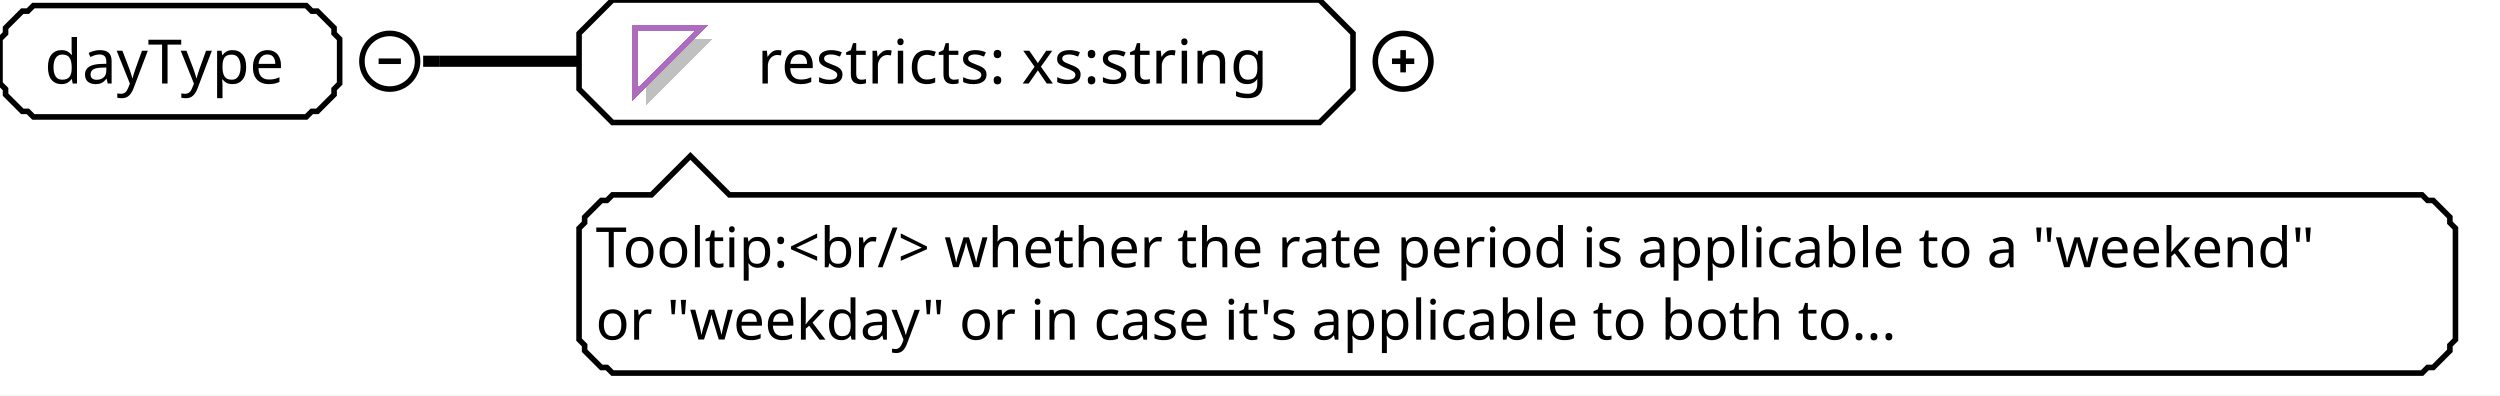
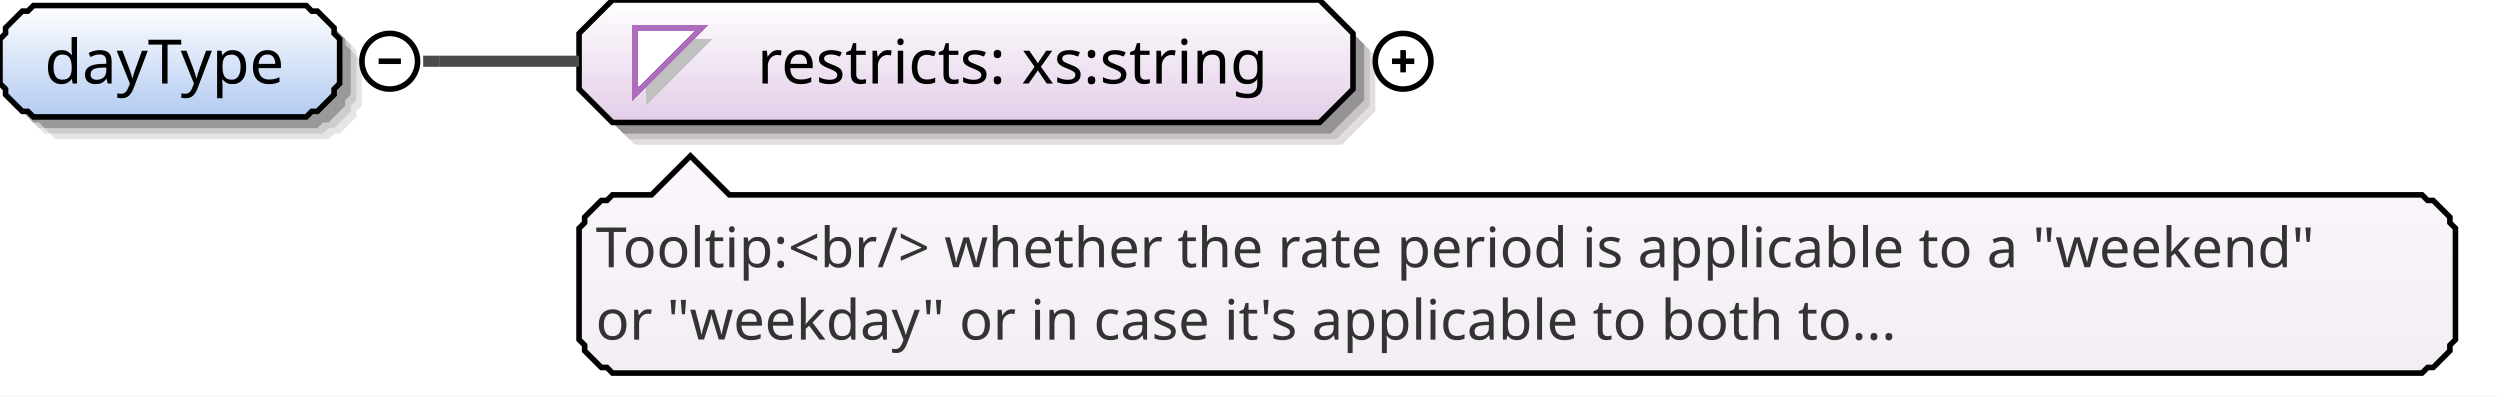
<svg xmlns="http://www.w3.org/2000/svg" color-interpolation="auto" color-rendering="auto" fill="black" fill-opacity="1" font-family="'Dialog'" font-size="12px" font-style="normal" font-weight="normal" height="71" image-rendering="auto" shape-rendering="auto" stroke="black" stroke-dasharray="none" stroke-dashoffset="0" stroke-linecap="square" stroke-linejoin="miter" stroke-miterlimit="10" stroke-opacity="1" stroke-width="1" text-rendering="auto" width="449">
  <defs id="genericDefs" />
  <g>
    <defs id="defs1">
+       <linearGradient gradientUnits="userSpaceOnUse" id="linearGradient1" spreadMethod="pad" x1="0" x2="0" y1="1" y2="21">
+         <stop offset="0%" stop-color="white" stop-opacity="1" />
+         <stop offset="100%" stop-color="rgb(178,202,241)" stop-opacity="1" />
+       </linearGradient>
+       <linearGradient gradientUnits="userSpaceOnUse" id="linearGradient2" spreadMethod="pad" x1="104" x2="104" y1="0" y2="22">
+         <stop offset="0%" stop-color="white" stop-opacity="1" />
+         <stop offset="100%" stop-color="rgb(227,205,232)" stop-opacity="1" />
+       </linearGradient>
+       <linearGradient gradientUnits="userSpaceOnUse" id="linearGradient3" spreadMethod="pad" x1="104" x2="104" y1="28" y2="67">
+         <stop offset="0%" stop-color="rgb(250,246,251)" stop-opacity="1" />
+         <stop offset="100%" stop-color="rgb(242,238,243)" stop-opacity="1" />
+       </linearGradient>
      <clipPath clipPathUnits="userSpaceOnUse" id="clipPath1">
        <path d="M0 0 L449 0 L449 71 L0 71 L0 0 Z" />
      </clipPath>
    </defs>
    <g fill="white" stroke="white" text-rendering="optimizeLegibility">
      <rect clip-path="url(#clipPath1)" height="71" stroke="none" width="449" x="0" y="0" />
    </g>
+     <g fill="rgb(229,229,229)" font-family="sans-serif" font-size="11px" stroke="rgb(229,229,229)" text-rendering="optimizeLegibility">
+       <polygon clip-path="url(#clipPath1)" points=" 4 11 5 10 5 9 6 8 7 7 8 6 9 6 10 5 59 5 60 6 61 6 62 7 63 8 64 9 64 10 65 11 65 19 64 20 64 21 63 22 62 23 61 24 60 24 59 25 10 25 9 24 8 24 7 23 6 22 5 21 5 20 4 19" stroke="none" />
+       <polygon clip-path="url(#clipPath1)" fill="rgb(204,204,204)" points=" 3 10 4 9 4 8 5 7 6 6 7 5 8 5 9 4 58 4 59 5 60 5 61 6 62 7 63 8 63 9 64 10 64 18 63 19 63 20 62 21 61 22 60 23 59 23 58 24 9 24 8 23 7 23 6 22 5 21 4 20 4 19 3 18" stroke="none" />
+       <polygon clip-path="url(#clipPath1)" fill="rgb(153,153,153)" points=" 2 9 3 8 3 7 4 6 5 5 6 4 7 4 8 3 57 3 58 4 59 4 60 5 61 6 62 7 62 8 63 9 63 17 62 18 62 19 61 20 60 21 59 22 58 22 57 23 8 23 7 22 6 22 5 21 4 20 3 19 3 18 2 17" stroke="none" />
+     </g>
+     <g fill="url(#linearGradient1)" font-family="sans-serif" font-size="11px" shape-rendering="crispEdges" stroke="url(#linearGradient1)" text-rendering="geometricPrecision">
+       <polygon clip-path="url(#clipPath1)" points=" 0 7 1 6 1 5 2 4 3 3 4 2 5 2 6 1 55 1 56 2 57 2 58 3 59 4 60 5 60 6 61 7 61 15 60 16 60 17 59 18 58 19 57 20 56 20 55 21 6 21 5 20 4 20 3 19 2 18 1 17 1 16 0 15" stroke="none" />
+     </g>
    <g font-family="sans-serif" font-size="11px" stroke-linecap="butt" text-rendering="optimizeLegibility">
      <polygon clip-path="url(#clipPath1)" fill="none" points=" 0 7 1 6 1 5 2 4 3 3 4 2 5 2 6 1 55 1 56 2 57 2 58 3 59 4 60 5 60 6 61 7 61 15 60 16 60 17 59 18 58 19 57 20 56 20 55 21 6 21 5 20 4 20 3 19 2 18 1 17 1 16 0 15" />
      <text clip-path="url(#clipPath1)" shape-rendering="crispEdges" stroke="none" text-rendering="geometricPrecision" x="8" xml:space="preserve" y="15">dayType</text>
      <circle clip-path="url(#clipPath1)" cx="70" cy="11" fill="none" r="5" />
      <line clip-path="url(#clipPath1)" fill="none" x1="68" x2="72" y1="11" y2="11" />
+       <polygon clip-path="url(#clipPath1)" fill="rgb(225,221,225)" points=" 108 10 108 20 114 26 241 26 247 20 247 10 241 4 114 4" stroke="none" />
+       <polygon clip-path="url(#clipPath1)" fill="rgb(200,196,200)" points=" 107 9 107 19 113 25 240 25 246 19 246 9 240 3 113 3" stroke="none" />
+       <polygon clip-path="url(#clipPath1)" fill="rgb(150,147,150)" points=" 106 8 106 18 112 24 239 24 245 18 245 8 239 2 112 2" stroke="none" />
+     </g>
+     <g fill="url(#linearGradient2)" font-family="sans-serif" font-size="11px" shape-rendering="crispEdges" stroke="url(#linearGradient2)" stroke-linecap="butt" text-rendering="geometricPrecision">
+       <polygon clip-path="url(#clipPath1)" points=" 104 6 104 16 110 22 237 22 243 16 243 6 237 0 110 0" stroke="none" />
+     </g>
+     <g font-family="sans-serif" font-size="11px" stroke-linecap="butt" text-rendering="optimizeLegibility">
      <polygon clip-path="url(#clipPath1)" fill="none" points=" 104 6 104 16 110 22 237 22 243 16 243 6 237 0 110 0" />
    </g>
    <g fill="silver" font-family="sans-serif" font-size="11px" shape-rendering="crispEdges" stroke="silver" stroke-linecap="butt" text-rendering="geometricPrecision">
      <polygon clip-path="url(#clipPath1)" points=" 116 7 128 7 116 19" stroke="none" />
      <polygon clip-path="url(#clipPath1)" fill="white" points=" 114 5 126 5 114 17" stroke="none" />
      <polygon clip-path="url(#clipPath1)" fill="none" points=" 114 5 126 5 114 17" stroke="rgb(174,109,188)" />
      <text clip-path="url(#clipPath1)" fill="black" stroke="none" x="136" xml:space="preserve" y="15">restricts: xs:string</text>
    </g>
    <g font-family="sans-serif" font-size="11px" stroke-linecap="butt" text-rendering="optimizeLegibility">
      <circle clip-path="url(#clipPath1)" cx="252" cy="11" fill="none" r="5" />
      <line clip-path="url(#clipPath1)" fill="none" x1="250" x2="254" y1="11" y2="11" />
      <line clip-path="url(#clipPath1)" fill="none" x1="252" x2="252" y1="9" y2="13" />
+     </g>
+     <g fill="url(#linearGradient3)" font-family="sans-serif" font-size="11px" shape-rendering="crispEdges" stroke="url(#linearGradient3)" stroke-linecap="butt" text-rendering="geometricPrecision">
+       <polygon clip-path="url(#clipPath1)" points=" 104 41 105 40 105 39 106 38 107 37 108 36 109 36 110 35 117 35 124 28 131 35 435 35 436 36 437 36 438 37 439 38 440 39 440 40 441 41 441 61 440 62 440 63 439 64 438 65 437 66 436 66 435 67 110 67 109 66 108 66 107 65 106 64 105 63 105 62 104 61" stroke="none" />
+     </g>
+     <g font-family="sans-serif" font-size="11px" stroke-linecap="butt" text-rendering="optimizeLegibility">
      <polygon clip-path="url(#clipPath1)" fill="none" points=" 104 41 105 40 105 39 106 38 107 37 108 36 109 36 110 35 117 35 124 28 131 35 435 35 436 36 437 36 438 37 439 38 440 39 440 40 441 41 441 61 440 62 440 63 439 64 438 65 437 66 436 66 435 67 110 67 109 66 108 66 107 65 106 64 105 63 105 62 104 61" />
-       <text clip-path="url(#clipPath1)" font-size="10px" shape-rendering="crispEdges" stroke="none" text-rendering="geometricPrecision" x="107" xml:space="preserve" y="48">Tooltip:&lt;br/&gt; whether the rate period is applicable to a "weekend" </text>
-       <text clip-path="url(#clipPath1)" font-size="10px" shape-rendering="crispEdges" stroke="none" text-rendering="geometricPrecision" x="107" xml:space="preserve" y="61">or "weekday" or in case it's applicable to both to...</text>
-       <line clip-path="url(#clipPath1)" fill="none" stroke-width="2" x1="76" x2="79" y1="11" y2="11" />
-       <line clip-path="url(#clipPath1)" fill="none" stroke-width="2" x1="79" x2="79" y1="11" y2="11" />
-       <line clip-path="url(#clipPath1)" fill="none" stroke-width="2" x1="79" x2="104" y1="11" y2="11" />
+     </g>
+     <g fill="rgb(51,51,51)" font-family="sans-serif" font-size="10px" shape-rendering="crispEdges" stroke="rgb(51,51,51)" stroke-linecap="butt" text-rendering="geometricPrecision">
+       <text clip-path="url(#clipPath1)" stroke="none" x="107" xml:space="preserve" y="48">Tooltip:&lt;br/&gt; whether the rate period is applicable to a "weekend" </text>
+       <text clip-path="url(#clipPath1)" stroke="none" x="107" xml:space="preserve" y="61">or "weekday" or in case it's applicable to both to...</text>
+     </g>
+     <g fill="rgb(75,75,75)" font-family="sans-serif" font-size="11px" stroke="rgb(75,75,75)" stroke-linecap="butt" stroke-width="2" text-rendering="optimizeLegibility">
+       <line clip-path="url(#clipPath1)" fill="none" x1="76" x2="79" y1="11" y2="11" />
+       <line clip-path="url(#clipPath1)" fill="none" x1="79" x2="79" y1="11" y2="11" />
+       <line clip-path="url(#clipPath1)" fill="none" x1="79" x2="104" y1="11" y2="11" />
    </g>
  </g>
</svg>
